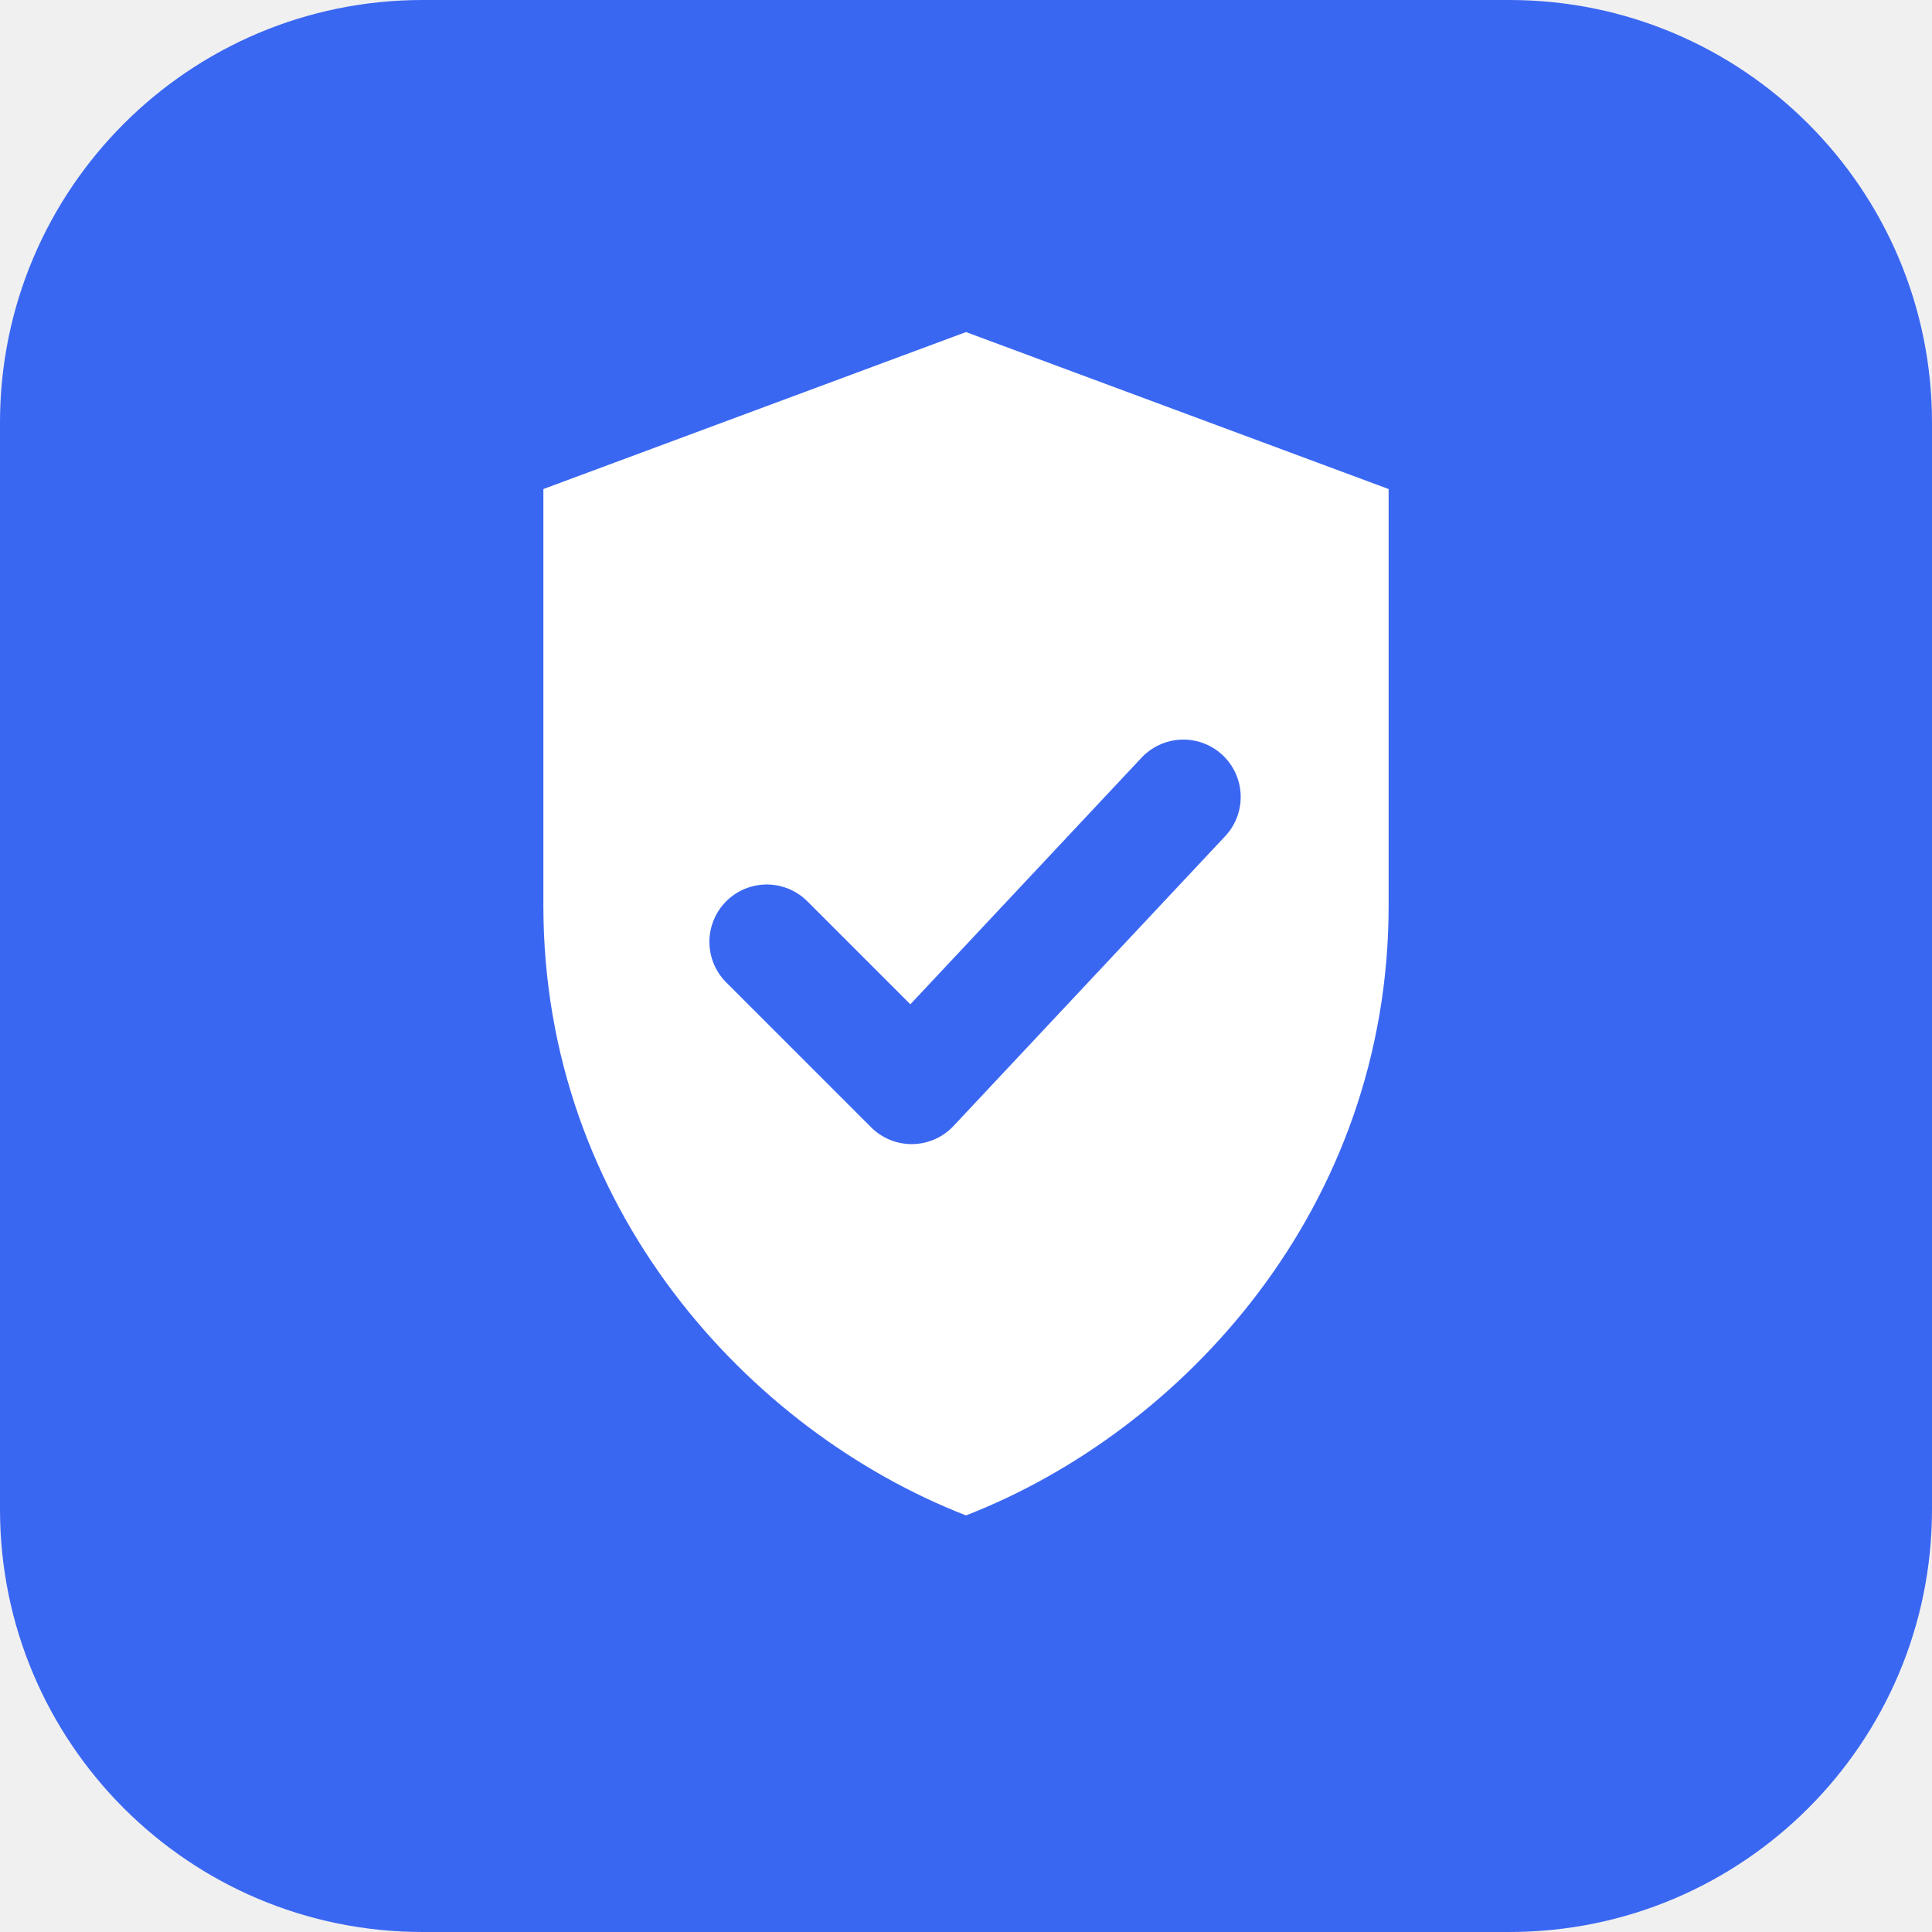
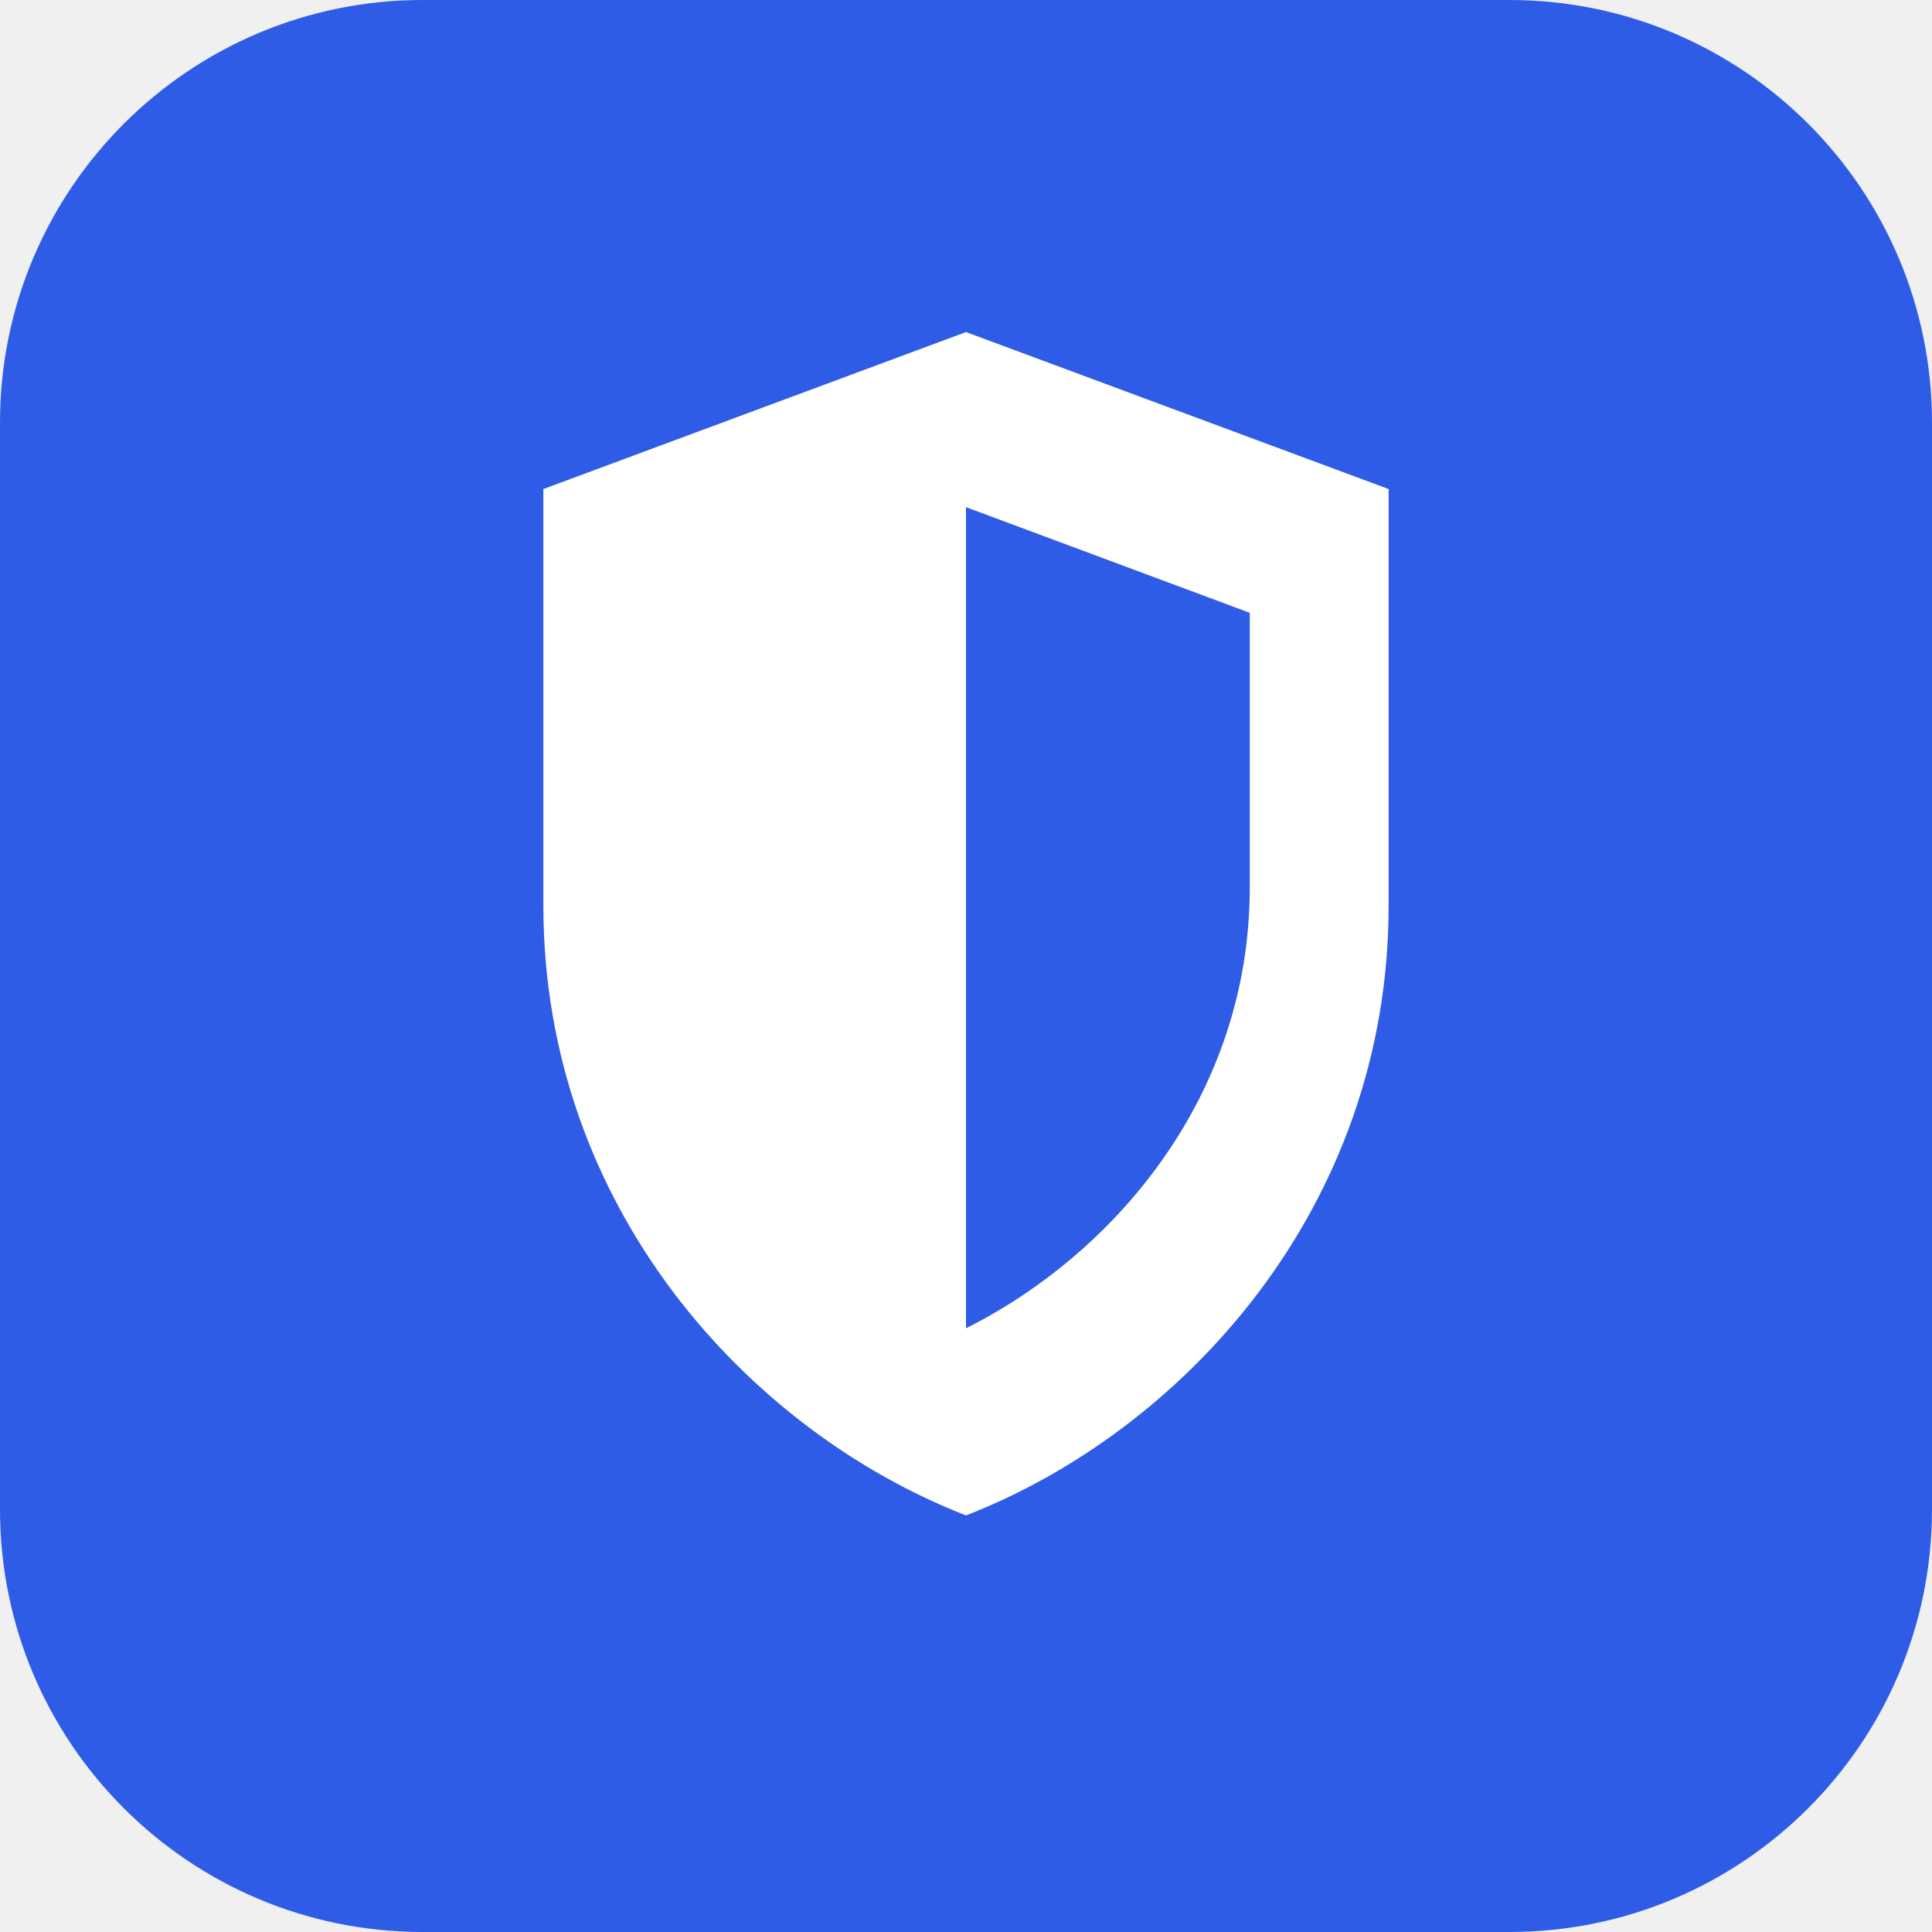
<svg xmlns="http://www.w3.org/2000/svg" viewBox="0 0 32 32" role="img" aria-label="DOVIRA">
-   <rect width="32" height="32" rx="7" fill="#3a67f2" />
+   <rect width="32" height="32" rx="7" fill="#2e5ce6" />
  <path fill="#ffffff" d="M16 5.5l7 2.6V15c0 5-3.4 8.7-7 10.1-3.6-1.4-7-5.1-7-10.1V8.1z" />
-   <path d="M12.7 15.6l2.4 2.4 4.5-4.8" fill="none" stroke="#3a67f2" stroke-width="1.9" stroke-linecap="round" stroke-linejoin="round" />
+   <path fill="#2e5ce6" d="M16 8.4l4.7 1.75v4.55c0 3.5-2.3 6.1-4.7 7.3z" />
</svg>
